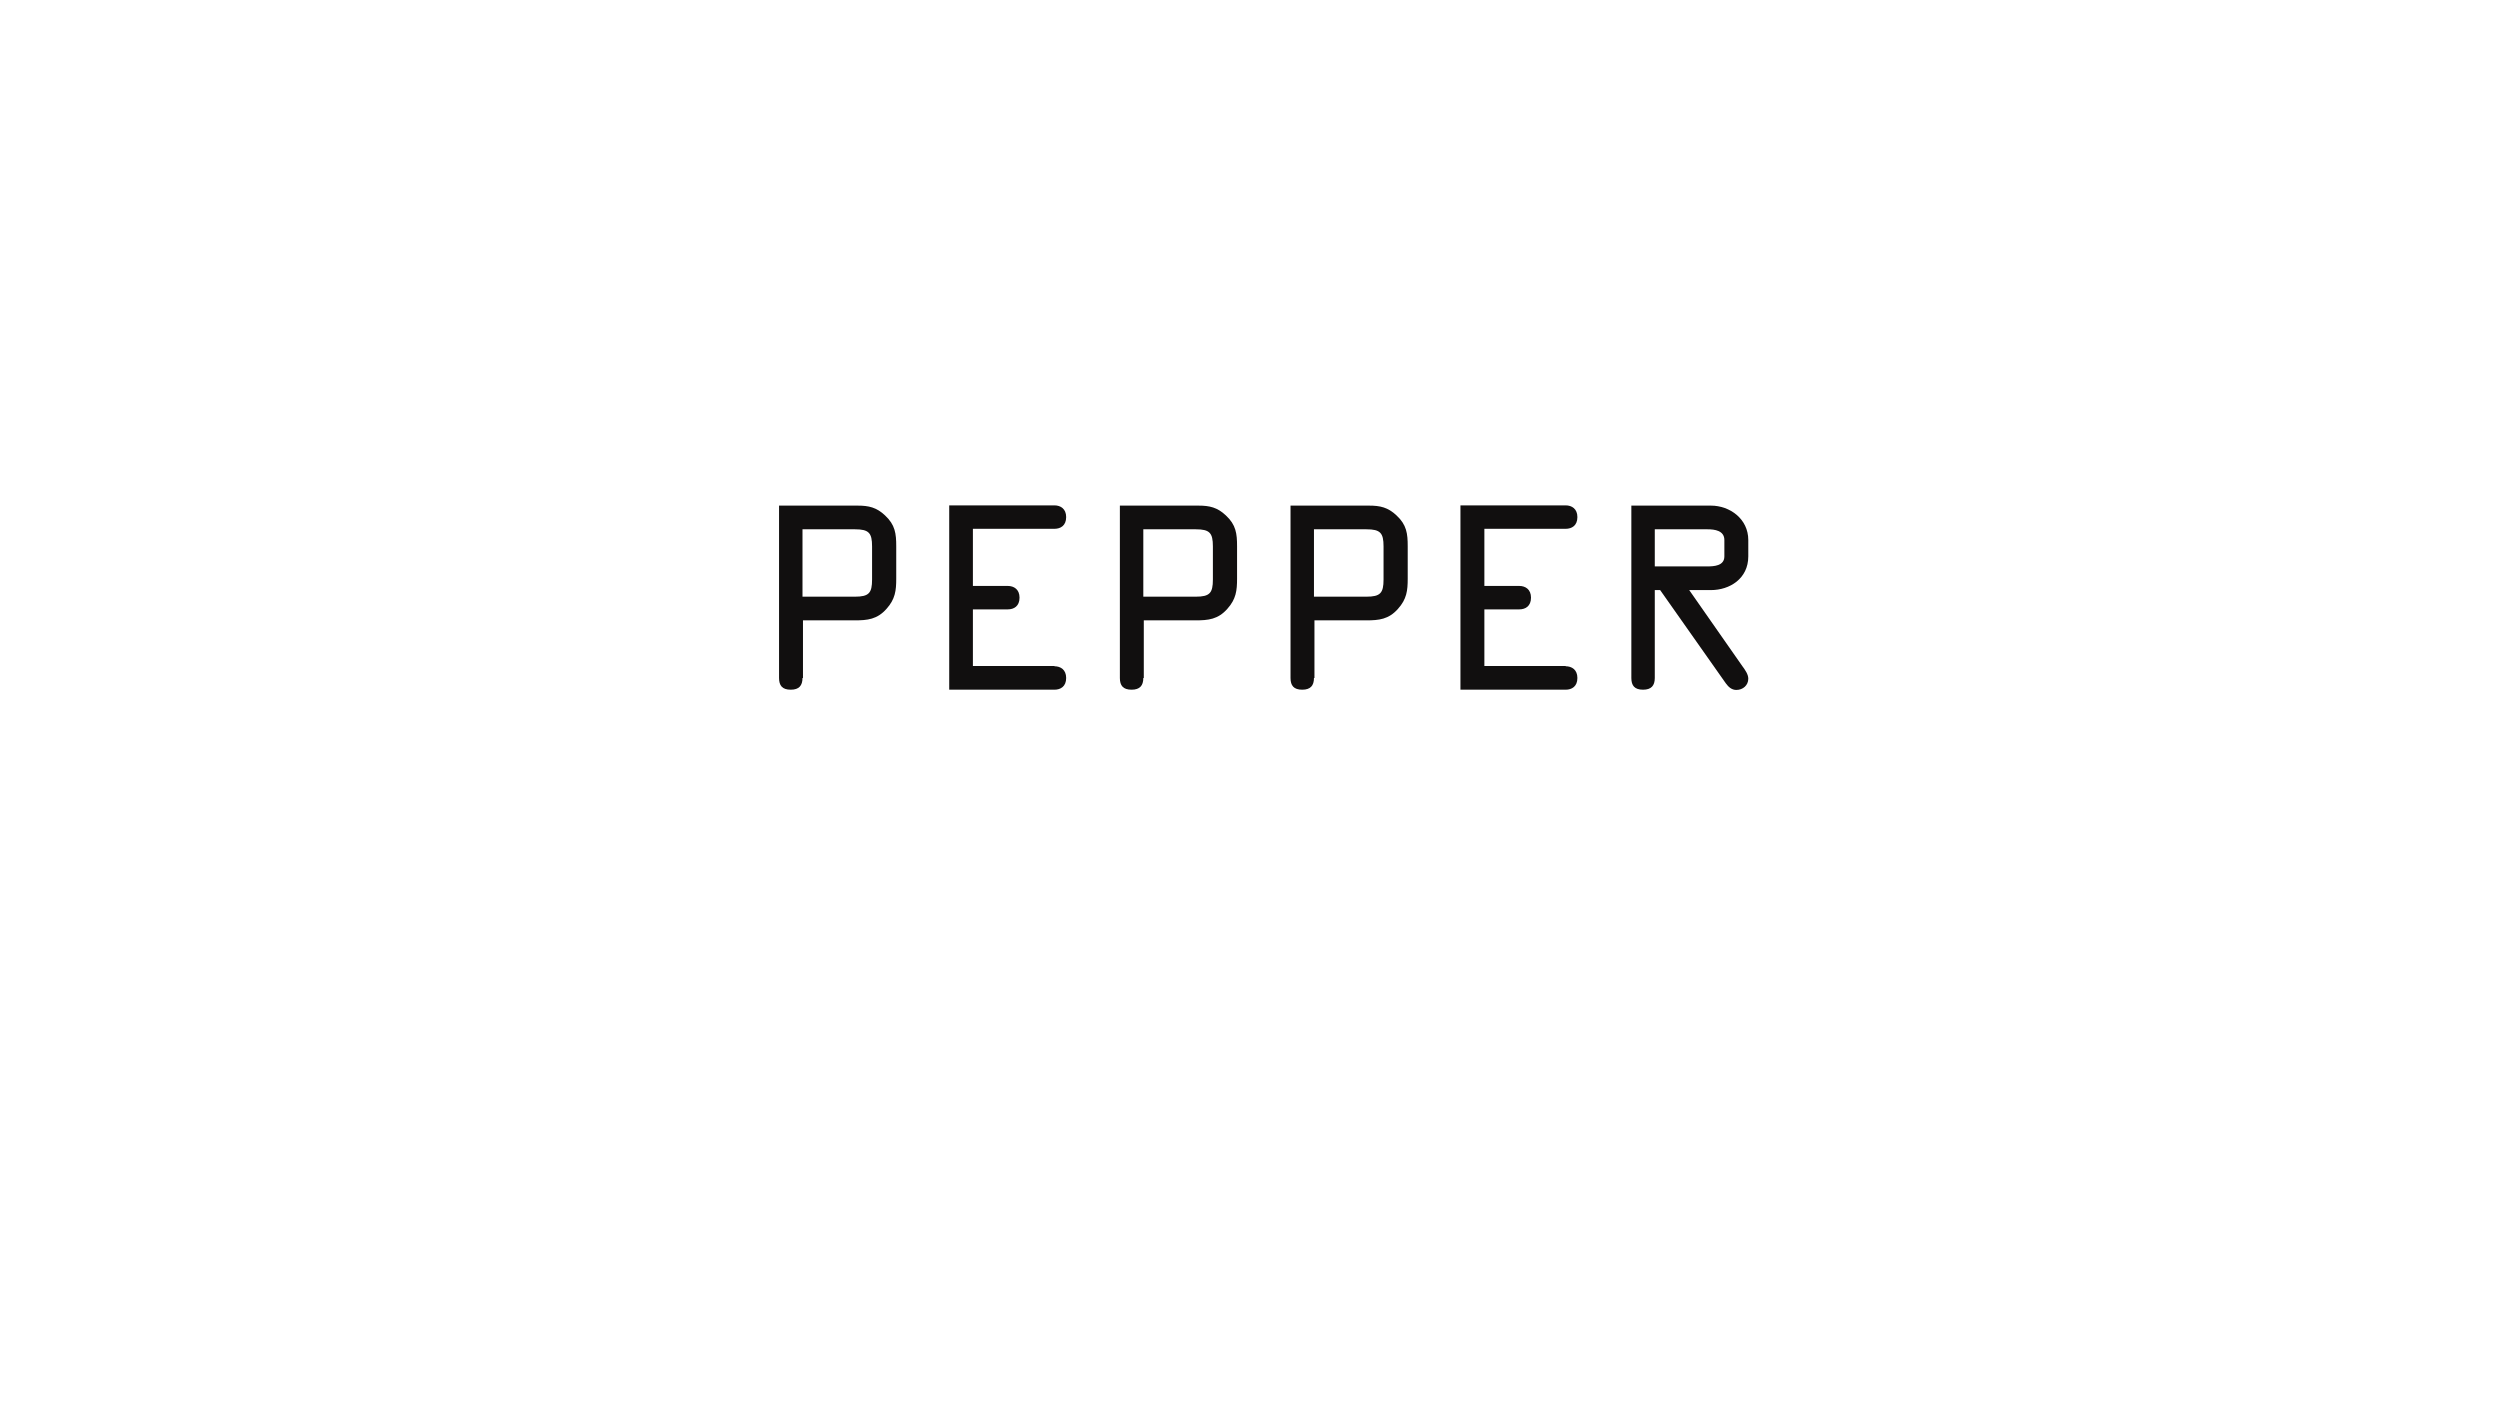
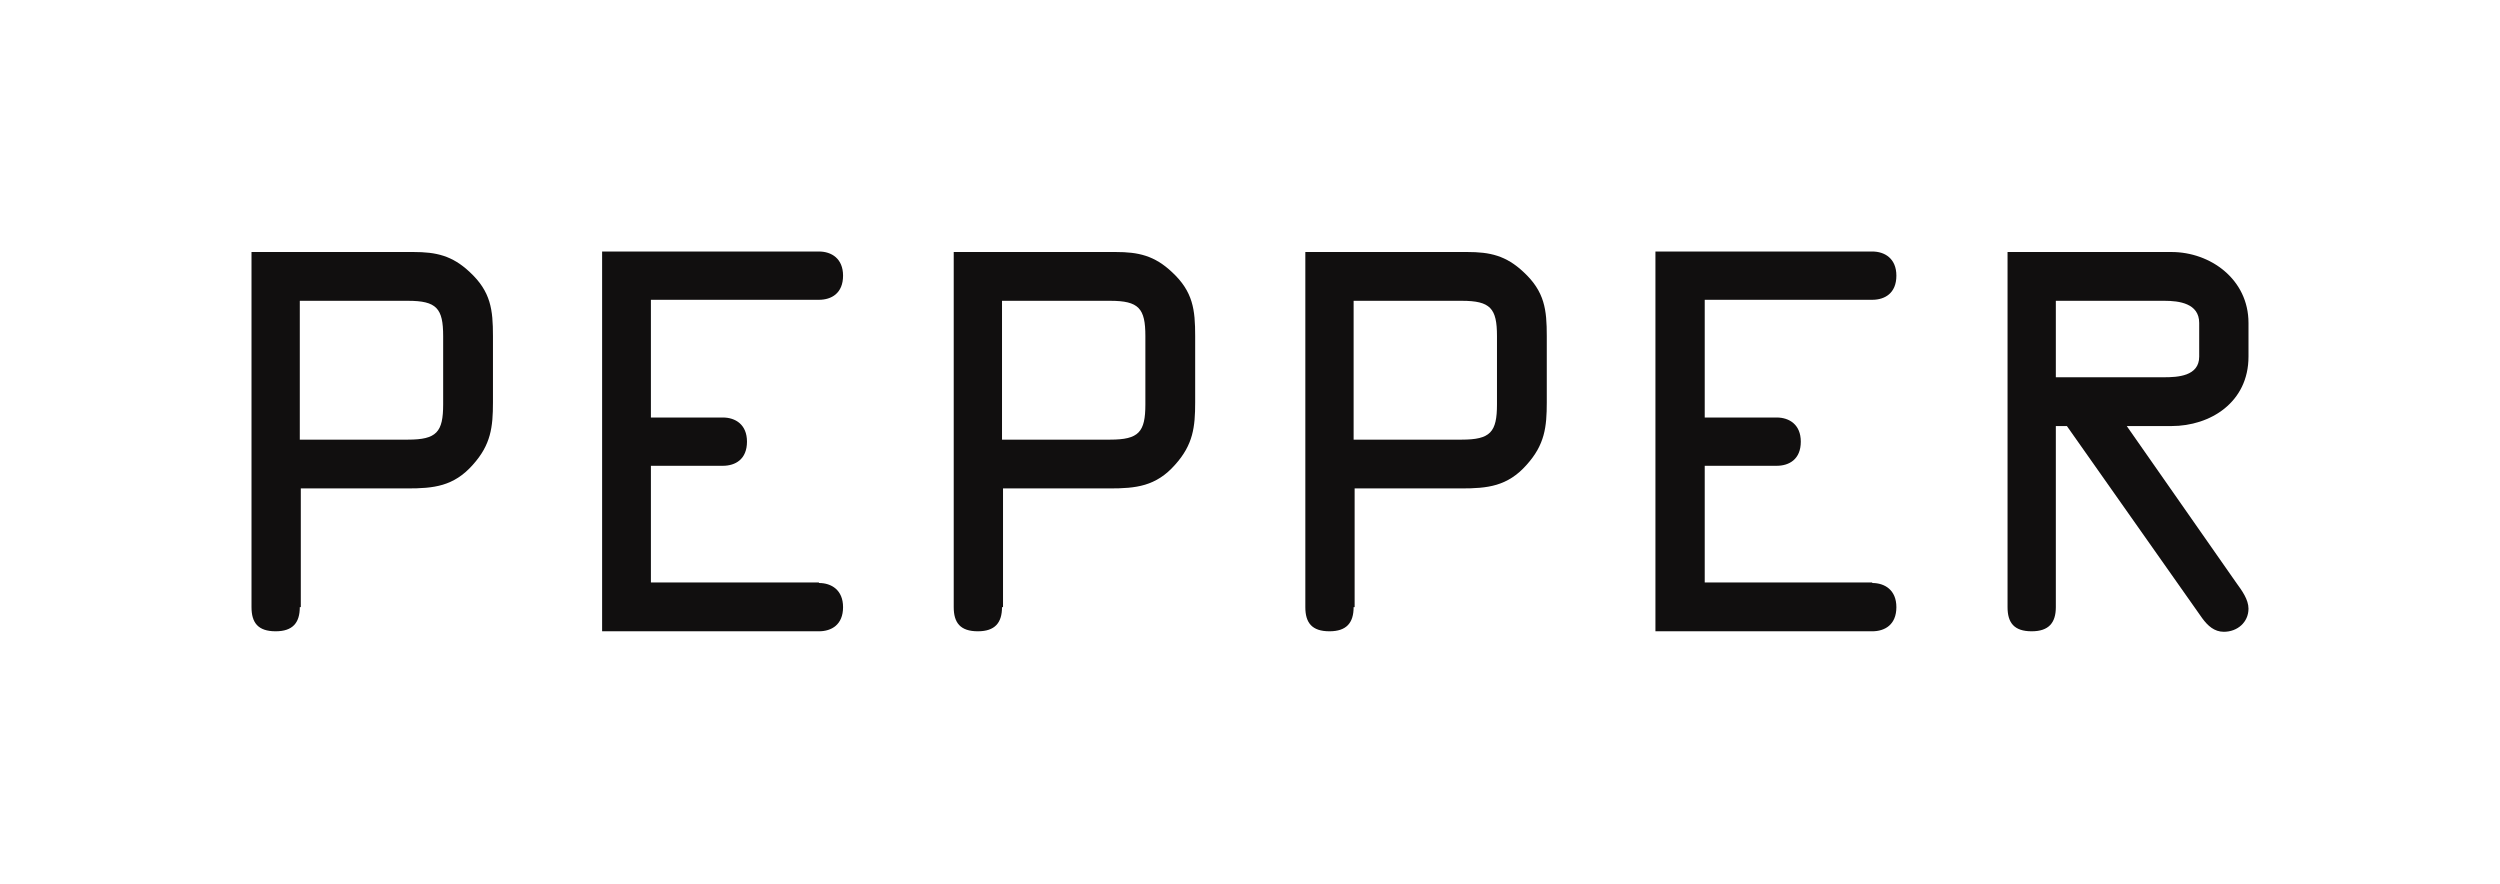
- <svg xmlns="http://www.w3.org/2000/svg" version="1.1" id="Layer_1" x="0px" y="0px" viewBox="0 0 1024 576" style="enable-background:new 0 0 1024 576;" xml:space="preserve">
-   <style type="text/css">
- 	.st0{fill:#110F0F;}
- </style>
-   <g>
-     <g>
-       <path class="st0" d="M328.7,277.7c0,3.1-1.4,4.8-4.8,4.8c-3.5,0-4.8-1.7-4.8-4.8v-70.6h32.2c4.5,0,7.7,0.7,11.2,4    c4.2,3.9,4.6,7.5,4.6,12.7V237c0,4.9-0.4,8.4-4,12.4c-3.8,4.3-7.8,4.7-13,4.7h-21.2V277.7z M328.7,244.4h21.5c5.7,0,7-1.5,7-7    v-13.6c0-5.5-1.3-7-7-7h-21.5V244.4z" />
-       <path class="st0" d="M431.9,272.9c2.5,0,4.8,1.4,4.8,4.8c0,3.5-2.3,4.8-4.8,4.8h-43.1v-75.5h43.1c2.5,0,4.8,1.4,4.8,4.8    c0,3.5-2.3,4.8-4.8,4.8h-33.4V240h14.3c2.5,0,4.8,1.4,4.8,4.8c0,3.5-2.3,4.8-4.8,4.8h-14.3v23.2H431.9z" />
-       <path class="st0" d="M468.3,277.7c0,3.1-1.4,4.8-4.8,4.8c-3.5,0-4.8-1.7-4.8-4.8v-70.6h32.2c4.5,0,7.7,0.7,11.2,4    c4.2,3.9,4.6,7.5,4.6,12.7V237c0,4.9-0.4,8.4-4,12.4c-3.8,4.3-7.8,4.7-13,4.7h-21.2V277.7z M468.3,244.4h21.5c5.7,0,7-1.5,7-7    v-13.6c0-5.5-1.3-7-7-7h-21.5V244.4z" />
-       <path class="st0" d="M538.2,277.7c0,3.1-1.4,4.8-4.8,4.8c-3.5,0-4.8-1.7-4.8-4.8v-70.6h32.2c4.5,0,7.7,0.7,11.2,4    c4.2,3.9,4.6,7.5,4.6,12.7V237c0,4.9-0.4,8.4-4,12.4c-3.8,4.3-7.8,4.7-13,4.7h-21.2V277.7z M538.2,244.4h21.5c5.7,0,7-1.5,7-7    v-13.6c0-5.5-1.3-7-7-7h-21.5V244.4z" />
-       <path class="st0" d="M641.3,272.9c2.5,0,4.8,1.4,4.8,4.8c0,3.5-2.3,4.8-4.8,4.8h-43.1v-75.5h43.1c2.5,0,4.8,1.4,4.8,4.8    c0,3.5-2.3,4.8-4.8,4.8H608V240h14.3c2.5,0,4.8,1.4,4.8,4.8c0,3.5-2.3,4.8-4.8,4.8H608v23.2H641.3z" />
-       <path class="st0" d="M677.8,277.7c0,3.1-1.4,4.8-4.8,4.8c-3.5,0-4.8-1.7-4.8-4.8v-70.6h32.6c7.7,0,15.3,5.4,15.3,14.1v6.7    c0,9.1-7.6,13.8-15.3,13.8h-8.9l21.8,31.2c1.1,1.5,2.4,3.3,2.4,5.1c0,2.7-2.2,4.6-4.9,4.6c-1.9,0-3.2-1.2-4.3-2.7L680,241.7h-2.2    V277.7z M677.8,232h21.5c2.7,0,7-0.2,7-4.1v-6.7c0-3.9-4-4.4-6.9-4.4h-21.6V232z" />
-     </g>
+ <svg xmlns="http://www.w3.org/2000/svg" id="PEPPER_Logo" width="497" height="175.6" version="1.1" viewBox="0 0 497 175.6" xml:space="preserve">
+   <style id="style" type="text/css">.st0{fill:#110F0F;}</style>
+   <g id="PEPPER" transform="translate(-269.1,-157)">
+     <path class="st0" d="m328.7 277.7c0 3.1-1.4 4.8-4.8 4.8-3.5 0-4.8-1.7-4.8-4.8v-70.6h32.2c4.5 0 7.7 0.7 11.2 4 4.2 3.9 4.6 7.5 4.6 12.7v13.2c0 4.9-0.4 8.4-4 12.4-3.8 4.3-7.8 4.7-13 4.7h-21.2v23.6zm0-33.3h21.5c5.7 0 7-1.5 7-7v-13.6c0-5.5-1.3-7-7-7h-21.5z" />
+     <path class="st0" d="m431.9 272.9c2.5 0 4.8 1.4 4.8 4.8 0 3.5-2.3 4.8-4.8 4.8h-43.1v-75.5h43.1c2.5 0 4.8 1.4 4.8 4.8 0 3.5-2.3 4.8-4.8 4.8h-33.4v23.4h14.3c2.5 0 4.8 1.4 4.8 4.8 0 3.5-2.3 4.8-4.8 4.8h-14.3v23.2h33.4z" />
+     <path class="st0" d="m468.3 277.7c0 3.1-1.4 4.8-4.8 4.8-3.5 0-4.8-1.7-4.8-4.8v-70.6h32.2c4.5 0 7.7 0.7 11.2 4 4.2 3.9 4.6 7.5 4.6 12.7v13.2c0 4.9-0.4 8.4-4 12.4-3.8 4.3-7.8 4.7-13 4.7h-21.2v23.6zm0-33.3h21.5c5.7 0 7-1.5 7-7v-13.6c0-5.5-1.3-7-7-7h-21.5z" />
+     <path class="st0" d="m538.2 277.7c0 3.1-1.4 4.8-4.8 4.8-3.5 0-4.8-1.7-4.8-4.8v-70.6h32.2c4.5 0 7.7 0.7 11.2 4 4.2 3.9 4.6 7.5 4.6 12.7v13.2c0 4.9-0.4 8.4-4 12.4-3.8 4.3-7.8 4.7-13 4.7h-21.2v23.6zm0-33.3h21.5c5.7 0 7-1.5 7-7v-13.6c0-5.5-1.3-7-7-7h-21.5z" />
+     <path class="st0" d="m641.3 272.9c2.5 0 4.8 1.4 4.8 4.8 0 3.5-2.3 4.8-4.8 4.8h-43.1v-75.5h43.1c2.5 0 4.8 1.4 4.8 4.8 0 3.5-2.3 4.8-4.8 4.8h-33.3v23.4h14.3c2.5 0 4.8 1.4 4.8 4.8 0 3.5-2.3 4.8-4.8 4.8h-14.3v23.2h33.3z" />
+     <path class="st0" d="m677.8 277.7c0 3.1-1.4 4.8-4.8 4.8-3.5 0-4.8-1.7-4.8-4.8v-70.6h32.6c7.7 0 15.3 5.4 15.3 14.1v6.7c0 9.1-7.6 13.8-15.3 13.8h-8.9l21.8 31.2c1.1 1.5 2.4 3.3 2.4 5.1 0 2.7-2.2 4.6-4.9 4.6-1.9 0-3.2-1.2-4.3-2.7l-26.9-38.2h-2.2zm0-45.7h21.5c2.7 0 7-0.2 7-4.1v-6.7c0-3.9-4-4.4-6.9-4.4h-21.6z" />
  </g>
</svg>
